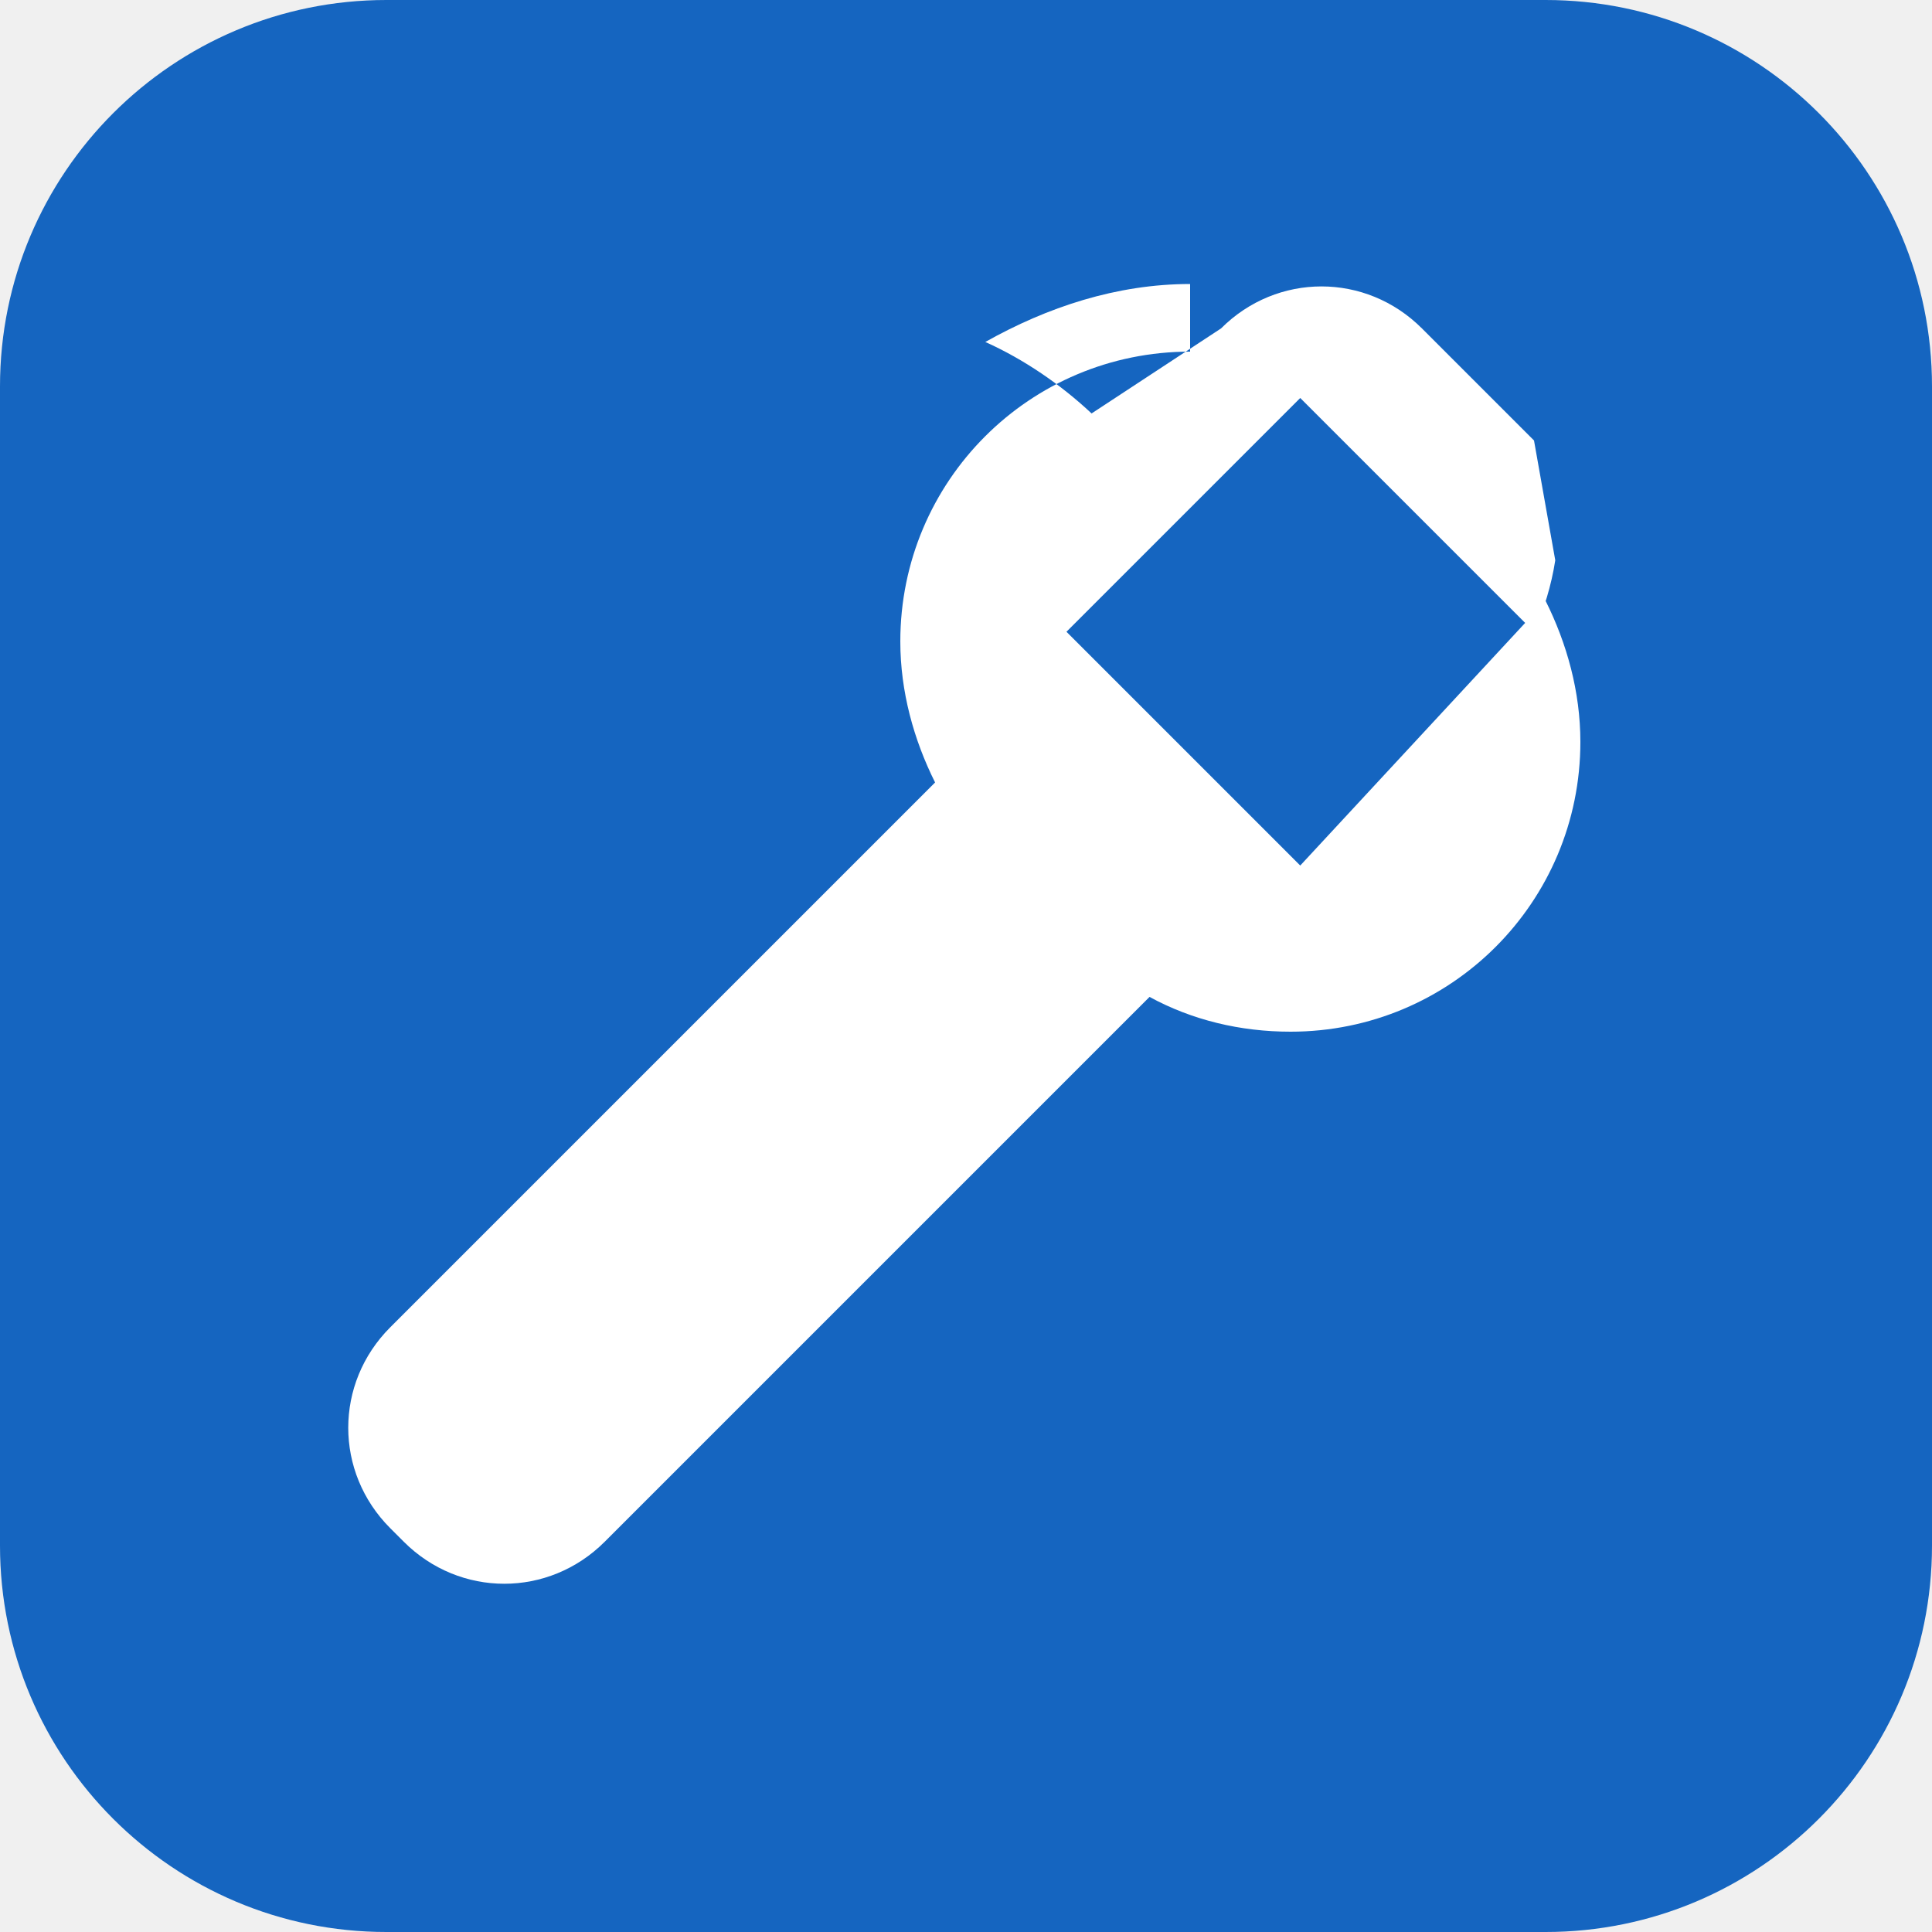
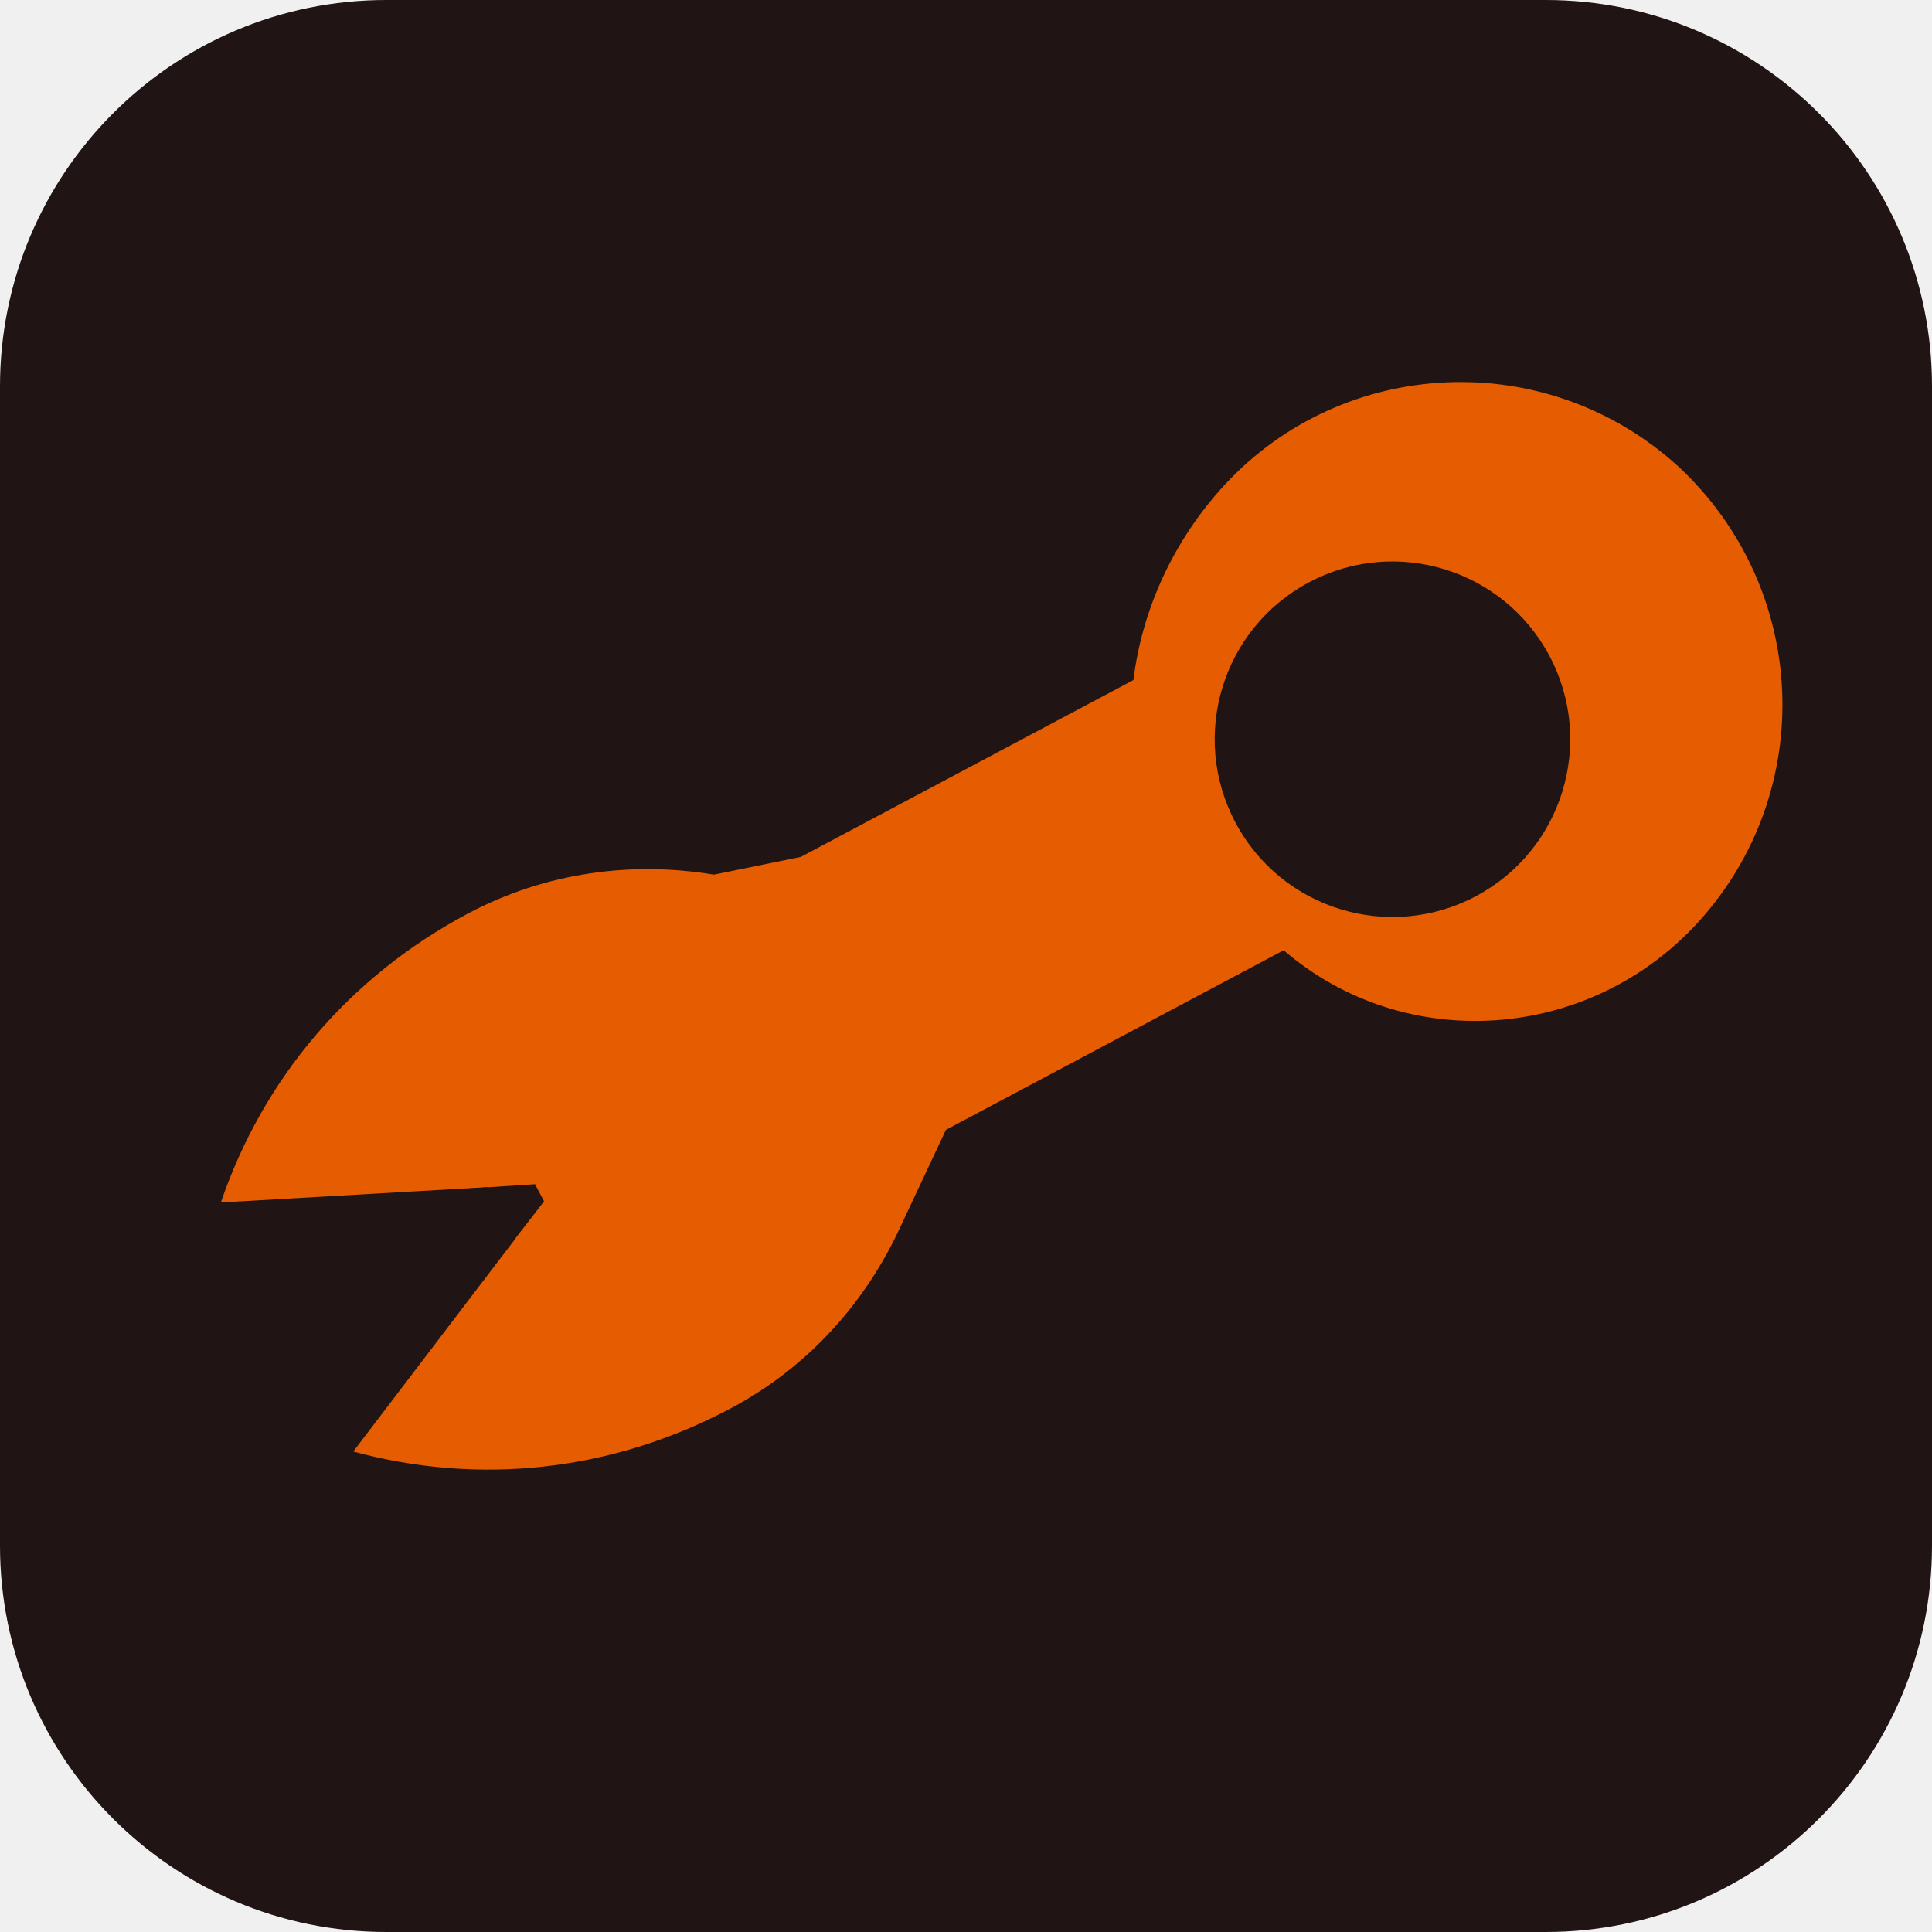
<svg xmlns="http://www.w3.org/2000/svg" viewBox="0 0 100 100">
-   <rect width="100" height="100" rx="20" fill="#1565C0" />
-   <g fill="#FFFFFF">
-     <path d="M61.6 18.2c-8.3 0-15 6.7-15 15 0 2.6.7 5.1 1.8 7.3L20.2 68.7c-2.9 2.9-2.9 7.5 0 10.4l.7.7c2.9 2.9 7.5 2.9 10.4 0L59.5 51.6c2.2 1.2 4.7 1.8 7.3 1.8 8.3 0 15-6.7 15-15 0-2.6-.7-5.1-1.8-7.3L67.3 44.8l-12.1-12.1 12.1-12.1 12.1 12.1c.5-1.1.9-2.4 1.1-3.7l-1.1-6.2-5.8-5.8c-2.9-2.9-7.5-2.9-10.4 0L56.5 21.4c-1.6-1.5-3.5-2.8-5.5-3.7 3.2-1.8 6.8-3 10.6-3z" />
+   <rect width="100" height="100" rx="20" fill="#211414" />
+   <g transform="rotate(-28 50 50)">
+     <path fill="#E65C00" fill-rule="evenodd" d="M28.5 35.5C21.5 35.5 15.1 38.1 10.2 42.7L22.8 48.5V51.5L10.2 57.3C15.1 61.9 21.5 64.5 28.5 64.5C33.1 64.5 37.3 62.9 40.7 60.3L45.1 57H64.9C67.9 64.7 76.6 68.6 84.5 65.8C93.2 62.7 97.7 53.2 94.7 44.5C91.6 35.8 82.1 31.3 73.5 34.3C69.8 35.6 66.7 38 64.6 41H45.1L40.7 39.7C37.3 37.1 33.1 35.5 28.5 35.5ZM75 40.8A9.2 9.2 0 1 0 75 59.2A9.2 9.2 0 0 0 75 40.8Z" />
+     <path fill="#211414" d="M12.6 43.9L25 49.5V50.5L12.6 56.1A15.5 15.5 0 0 1 12.6 43.9Z" />
  </g>
</svg>
